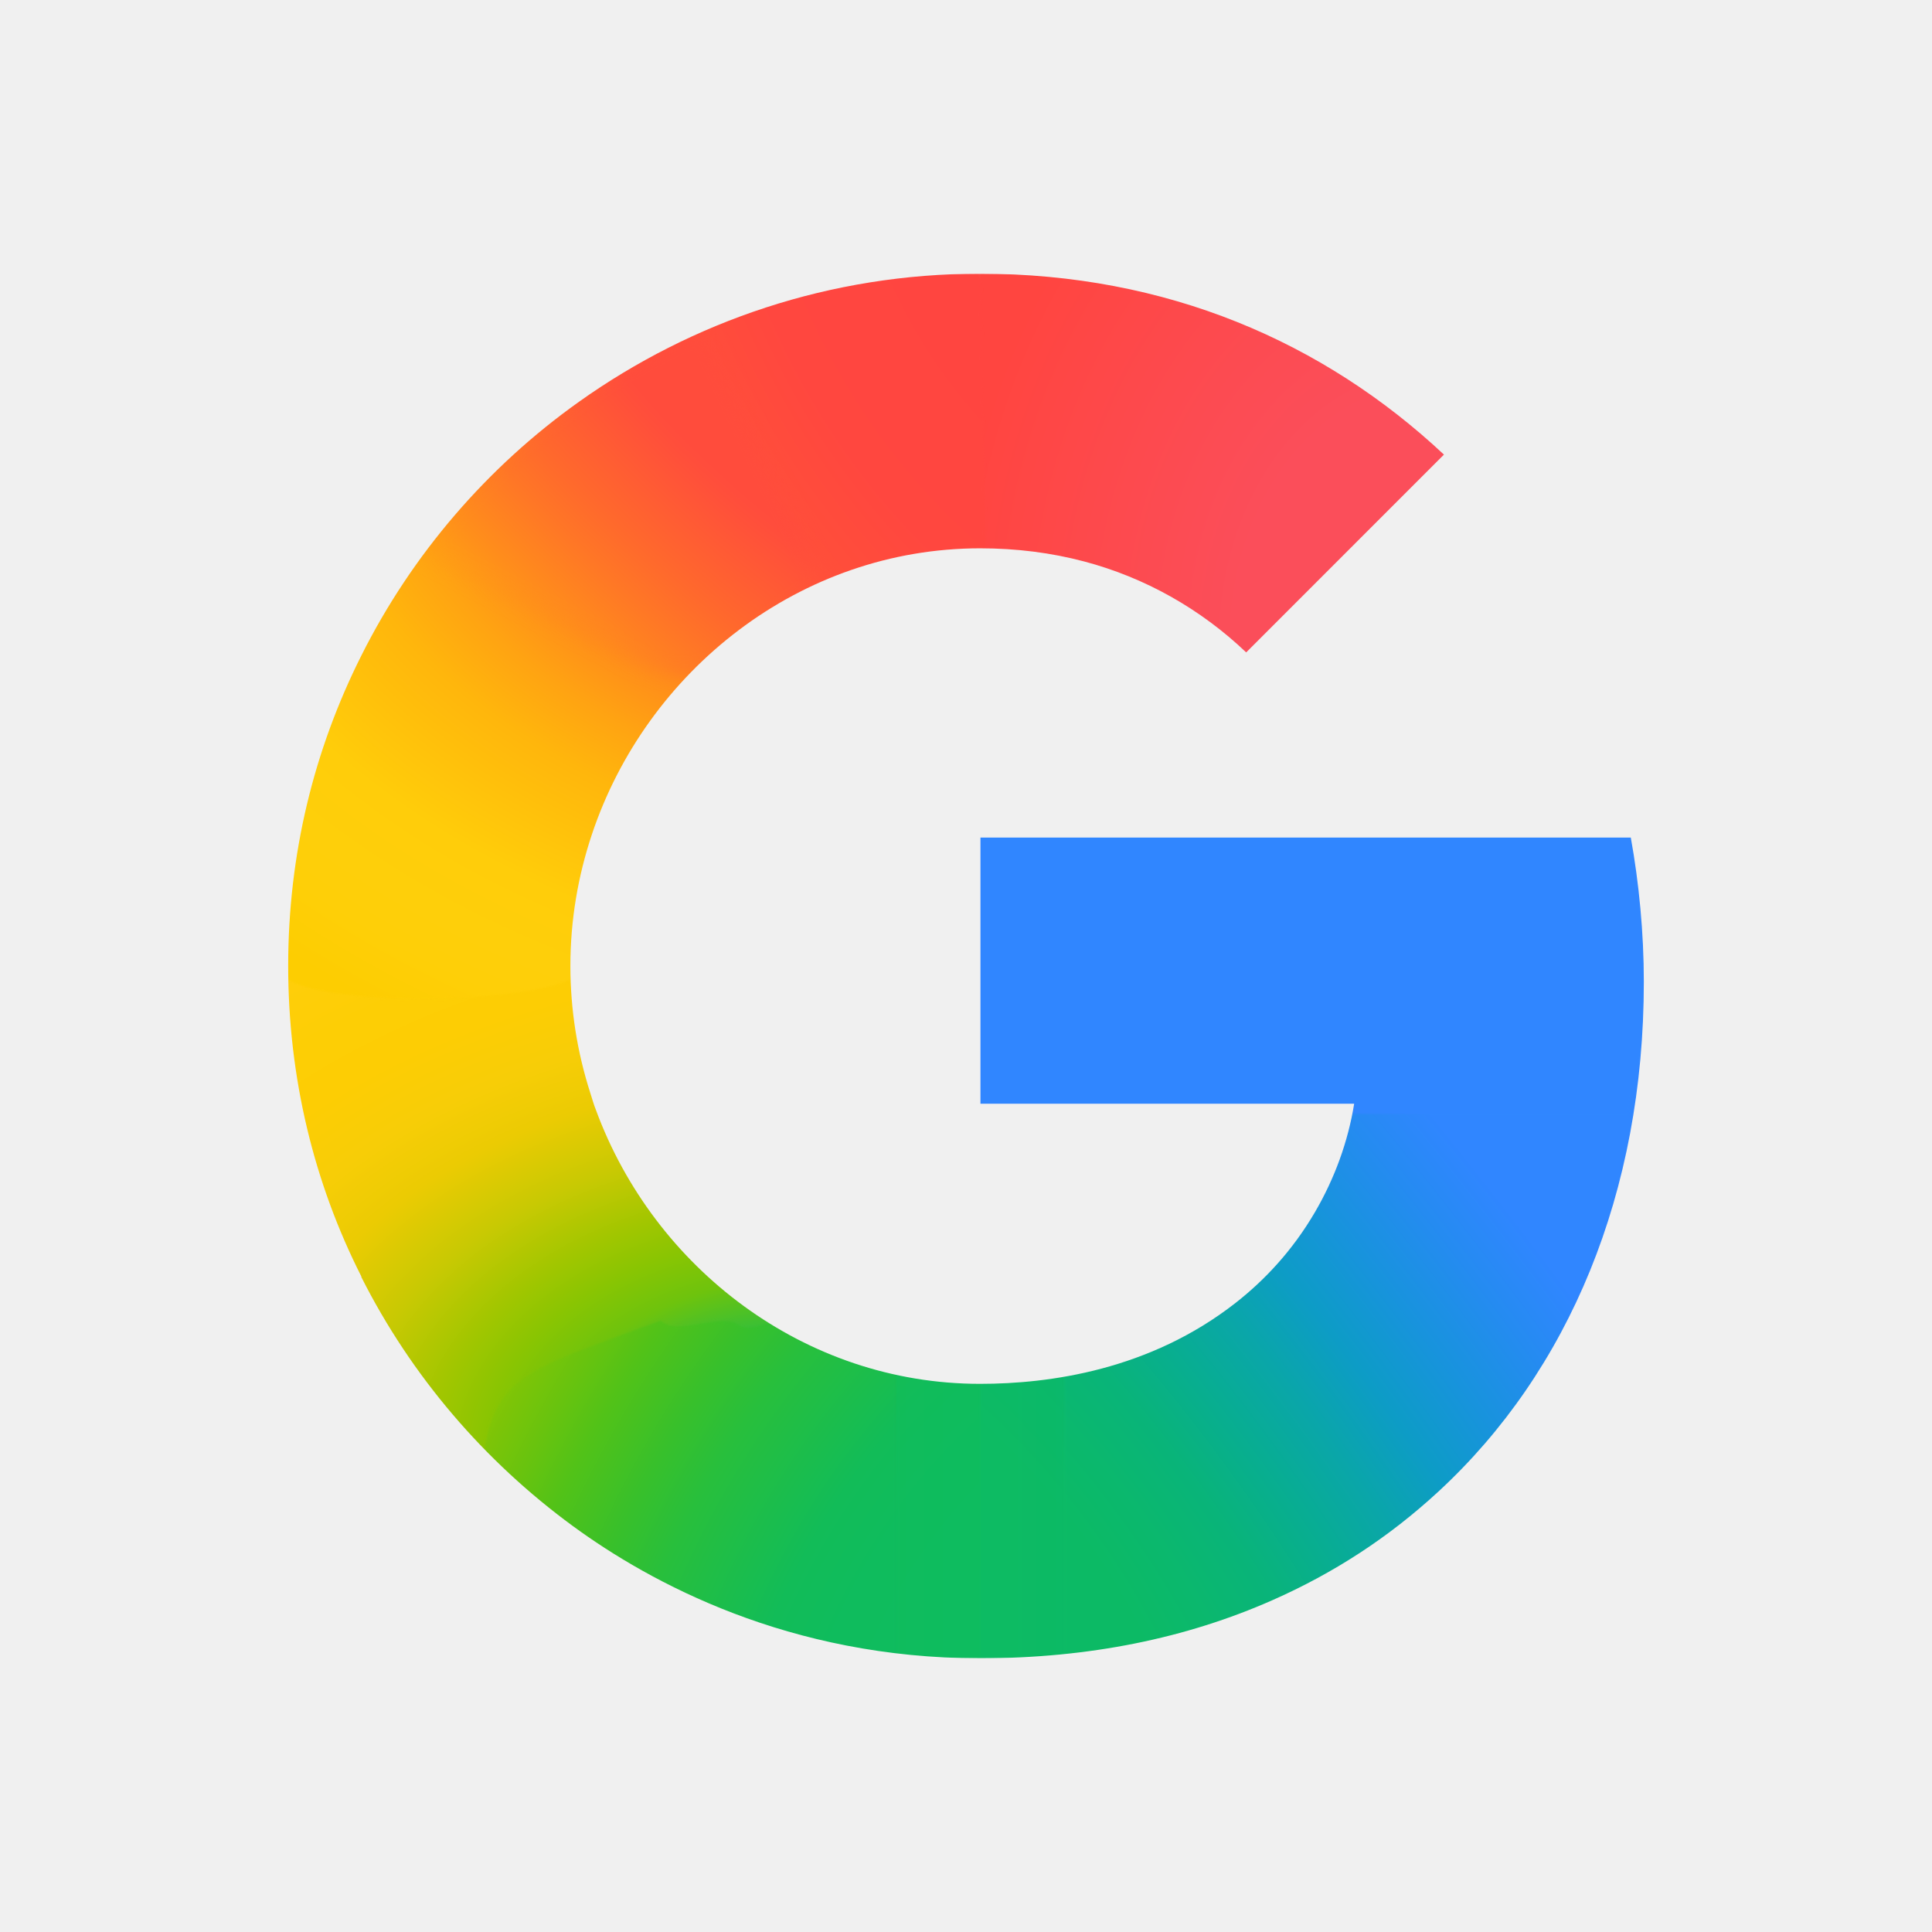
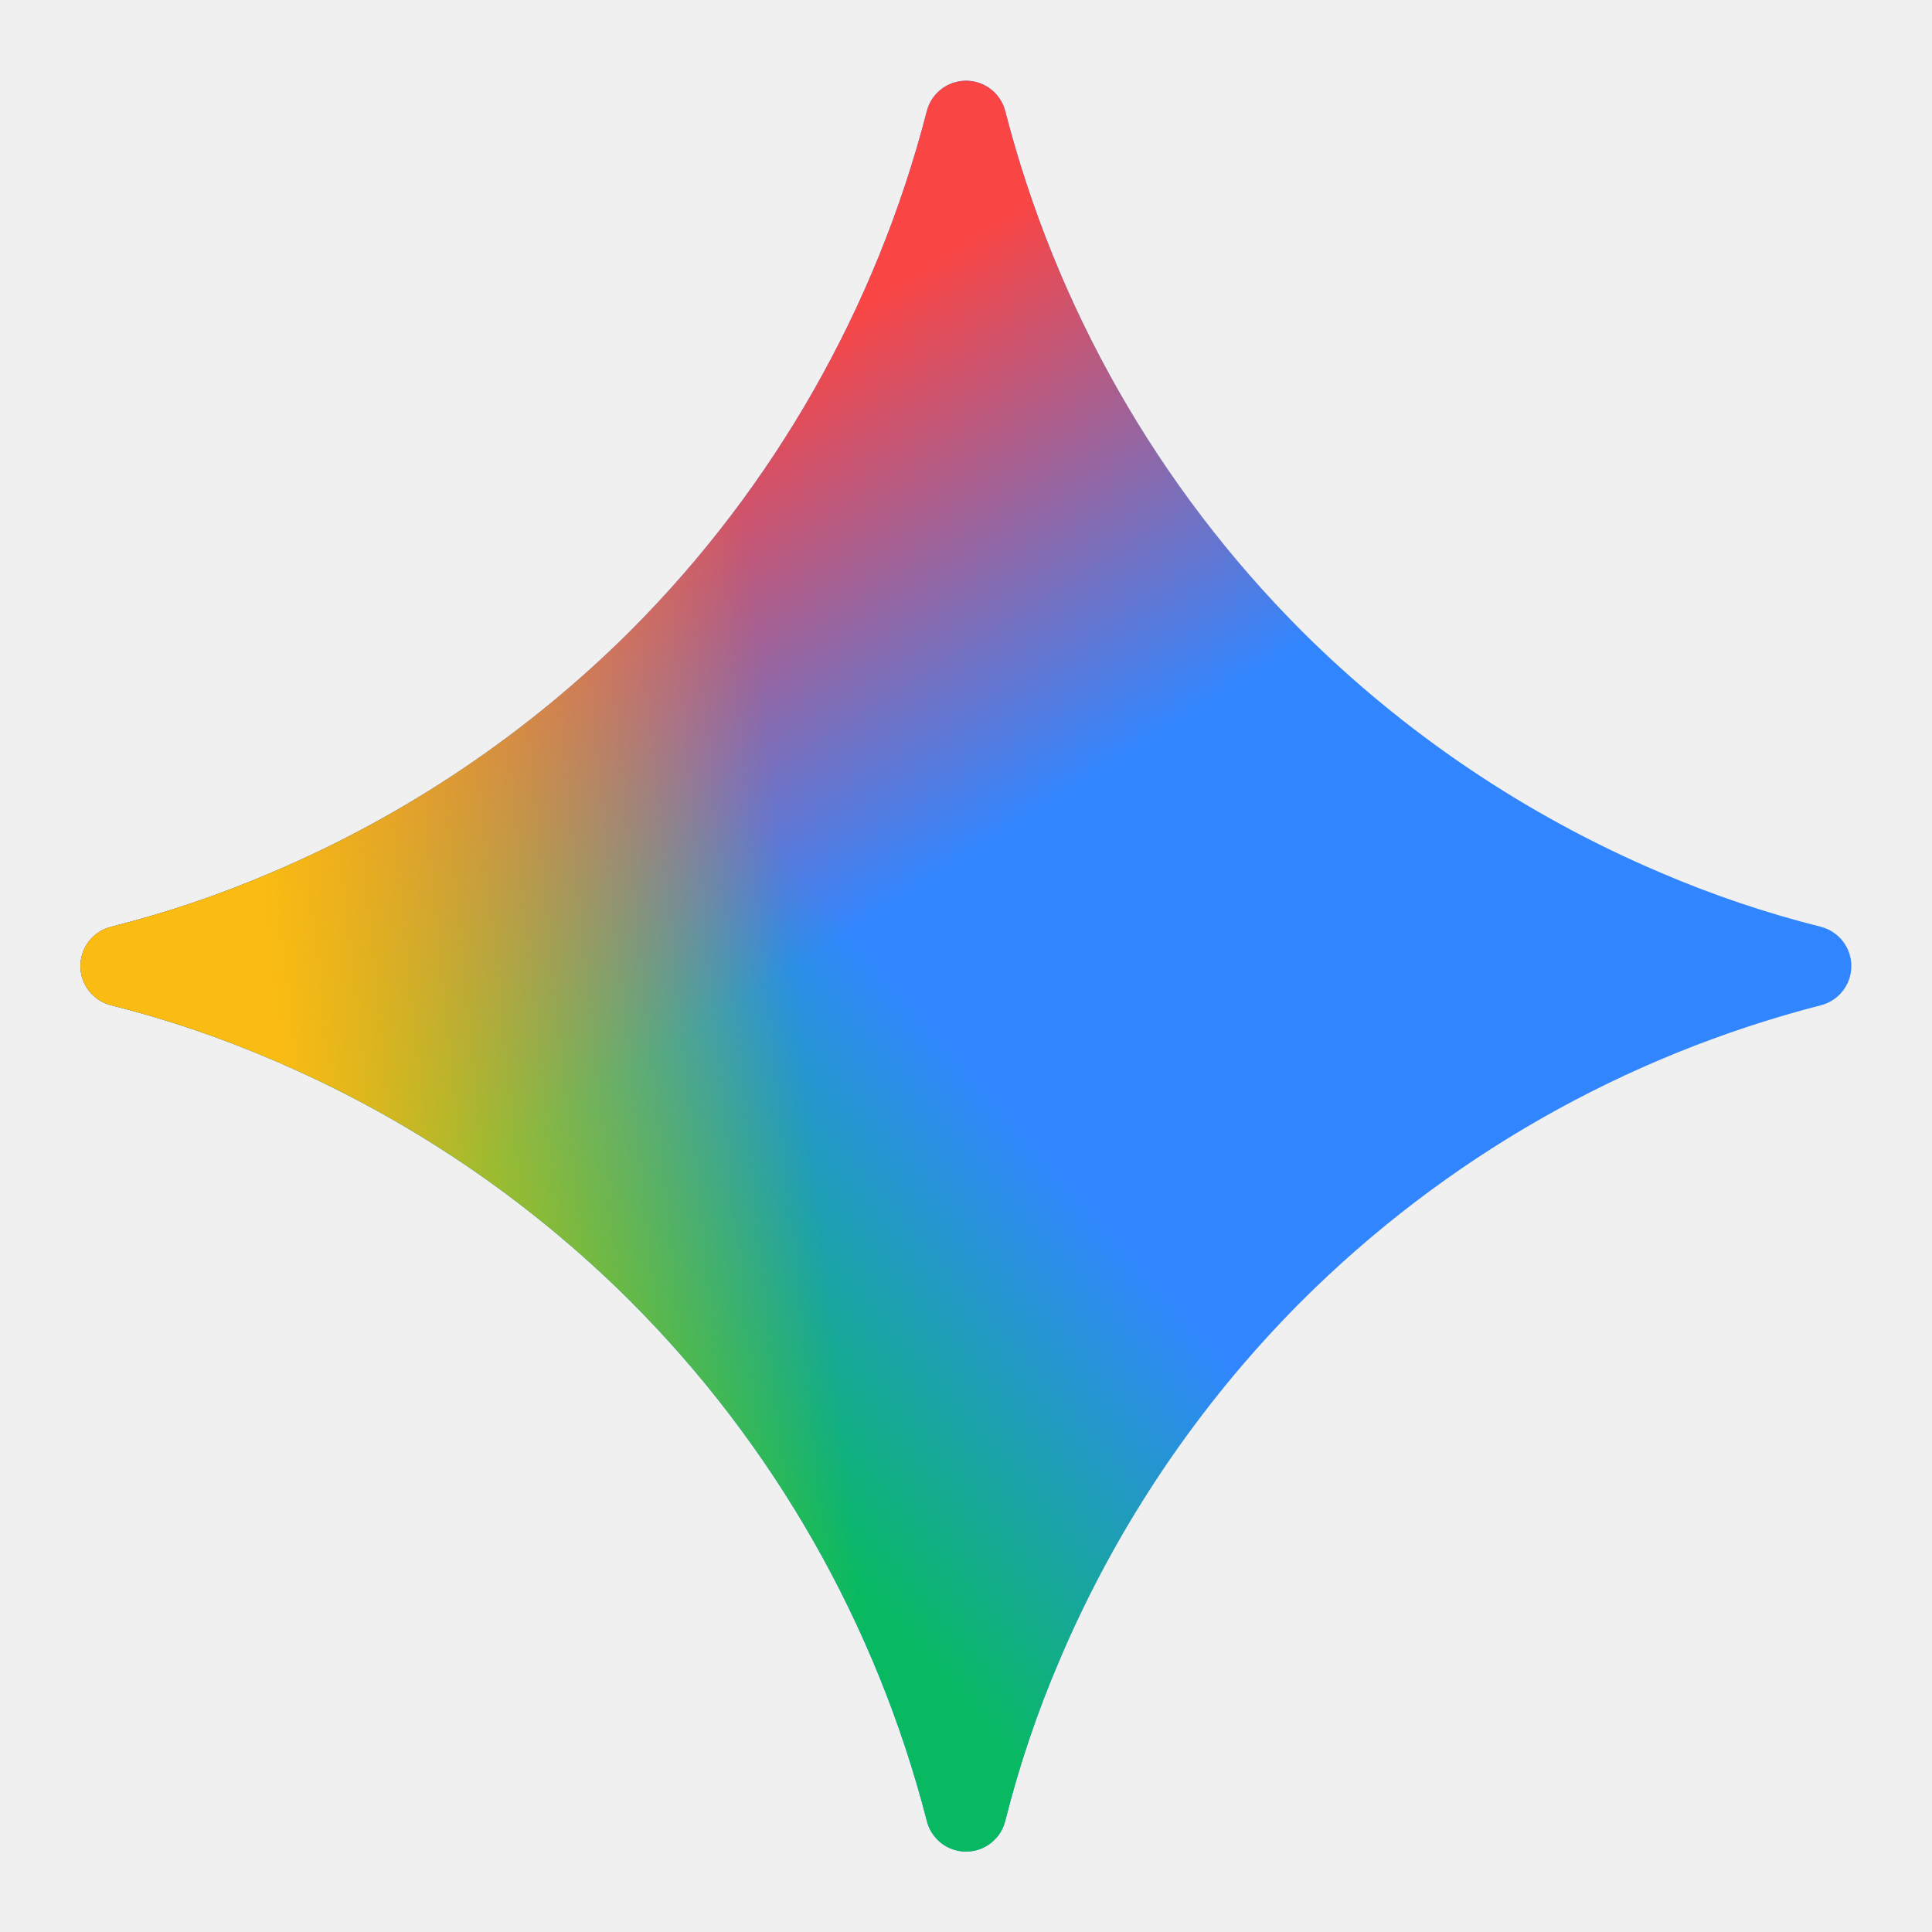
- <svg xmlns="http://www.w3.org/2000/svg" width="120" height="120" viewBox="0 0 120 120" fill="none">
-   <g clip-path="url(#clip0_35_22298)">
-     <mask id="mask0_35_22298" style="mask-type:luminance" maskUnits="userSpaceOnUse" x="17" y="17" width="86" height="86">
-       <path d="M101.292 52.022H60.898V68.554H84.109C83.735 70.894 82.898 73.196 81.671 75.294C80.265 77.699 78.527 79.529 76.746 80.924C71.41 85.099 65.19 85.953 60.869 85.953C49.956 85.953 40.631 78.749 37.021 68.96C36.876 68.605 36.779 68.238 36.661 67.875C35.845 65.335 35.428 62.677 35.428 60.002C35.428 57.148 35.9 54.416 36.76 51.836C40.155 41.658 49.69 34.057 60.877 34.057C63.127 34.057 65.294 34.33 67.349 34.876C71.104 35.871 74.559 37.811 77.403 40.522L89.686 28.236C82.214 21.24 72.475 17 60.857 17C51.569 17 42.994 19.955 35.967 24.951C30.269 29.001 25.595 34.425 22.441 40.724C19.507 46.565 17.9 53.037 17.9 59.996C17.9 66.955 19.51 73.495 22.443 79.281V79.32C25.542 85.463 30.074 90.753 35.581 94.785C40.393 98.308 49.02 102.999 60.857 102.999C67.664 102.999 73.697 101.746 79.017 99.397C82.855 97.702 86.255 95.492 89.334 92.651C93.402 88.898 96.588 84.255 98.763 78.914C100.938 73.573 102.101 67.532 102.101 60.984C102.101 57.934 101.801 54.837 101.292 52.022Z" fill="white" />
-     </mask>
-     <g mask="url(#mask0_35_22298)">
-       <g filter="url(#filter0_f_35_22298)">
-         <path d="M17.281 60.288C17.326 67.138 19.237 74.204 22.129 79.91V79.949C24.219 84.092 27.076 87.365 30.329 90.607L49.978 83.285C46.261 81.356 45.693 80.174 43.029 78.017C40.305 75.213 38.276 71.993 37.011 68.217H36.96L37.011 68.178C36.18 65.685 36.098 63.038 36.067 60.288H17.281Z" fill="url(#paint0_radial_35_22298)" />
-       </g>
-       <g filter="url(#filter1_f_35_22298)">
-         <path d="M60.897 16.687C58.955 23.656 59.698 30.43 60.897 34.371C63.14 34.373 65.301 34.646 67.349 35.19C71.104 36.185 74.559 38.125 77.403 40.836L90 28.237C82.537 21.248 73.556 16.698 60.897 16.687Z" fill="url(#paint1_radial_35_22298)" />
-       </g>
-       <g filter="url(#filter2_f_35_22298)">
-         <path d="M60.855 16.632C51.329 16.632 42.534 19.663 35.327 24.787C32.659 26.683 30.205 28.877 28.008 31.33C27.436 36.82 32.297 43.566 41.923 43.51C46.594 37.961 53.502 34.371 61.191 34.371L61.212 34.371L60.898 16.633C60.883 16.633 60.87 16.632 60.856 16.632H60.855Z" fill="url(#paint2_radial_35_22298)" />
-       </g>
-       <g filter="url(#filter3_f_35_22298)">
-         <path d="M92.298 62.274L83.795 68.24C83.422 70.58 82.584 72.882 81.357 74.981C79.951 77.385 78.213 79.216 76.432 80.61C71.107 84.777 64.903 85.635 60.584 85.639C56.12 93.404 55.337 97.294 60.898 103.562C67.779 103.557 73.879 102.288 79.26 99.912C83.149 98.195 86.595 95.955 89.716 93.076C93.838 89.272 97.067 84.568 99.271 79.154C101.475 73.741 102.654 67.621 102.654 60.984L92.298 62.274Z" fill="url(#paint3_radial_35_22298)" />
-       </g>
-       <g filter="url(#filter4_f_35_22298)">
-         <path d="M60.27 51.394V69.183H101.18C101.539 66.746 102.729 63.594 102.729 60.984C102.729 57.934 102.43 54.209 101.921 51.394H60.27Z" fill="#3086FF" />
-       </g>
-       <g filter="url(#filter5_f_35_22298)">
-         <path d="M28.205 30.703C25.68 33.524 23.523 36.681 21.814 40.096C18.88 45.937 17.273 53.037 17.273 59.996C17.273 60.094 17.281 60.19 17.282 60.288C18.582 62.833 35.229 62.345 36.068 60.288C36.067 60.193 36.056 60.099 36.056 60.003C36.056 57.148 36.529 55.045 37.389 52.464C38.451 49.281 40.113 46.35 42.239 43.825C42.721 43.196 44.006 41.846 44.381 41.035C44.523 40.727 44.121 40.554 44.099 40.445C44.074 40.324 43.535 40.421 43.414 40.331C43.03 40.043 42.271 39.893 41.809 39.76C40.824 39.475 39.19 38.846 38.283 38.194C35.414 36.135 30.939 33.674 28.205 30.703Z" fill="url(#paint4_radial_35_22298)" />
-       </g>
-       <g filter="url(#filter6_f_35_22298)">
-         <path d="M38.344 40.457C44.995 44.572 46.908 38.38 51.33 36.442L43.638 20.149C40.831 21.354 38.155 22.858 35.654 24.637C31.949 27.27 28.678 30.484 25.976 34.14L38.344 40.457Z" fill="url(#paint5_radial_35_22298)" />
-       </g>
-       <g filter="url(#filter7_f_35_22298)">
-         <path d="M41.05 82.026C32.122 85.318 30.724 85.436 29.902 91.087C31.478 92.658 33.166 94.104 34.953 95.413C39.765 98.936 49.02 103.628 60.857 103.628C60.87 103.628 60.884 103.626 60.898 103.626V85.325L60.87 85.325C56.437 85.325 52.895 84.136 49.264 82.069C48.368 81.559 46.743 82.928 45.918 82.316C44.779 81.472 42.038 83.043 41.05 82.026Z" fill="url(#paint6_radial_35_22298)" />
-       </g>
-       <g opacity="0.5" filter="url(#filter8_f_35_22298)">
-         <path d="M55.67 84.749V103.31C57.326 103.508 59.05 103.628 60.858 103.628C62.67 103.628 64.424 103.533 66.127 103.358V84.874C64.391 85.174 62.632 85.326 60.871 85.326C59.086 85.326 57.351 85.113 55.67 84.749Z" fill="url(#paint7_linear_35_22298)" />
-       </g>
-     </g>
-   </g>
+ <svg xmlns="http://www.w3.org/2000/svg" height="1em" style="flex:none;line-height:1" viewBox="0 0 24 24" width="1em">
+   <path d="M20.616 10.835a14.147 14.147 0 01-4.45-3.001 14.111 14.111 0 01-3.678-6.452.503.503 0 00-.975 0 14.134 14.134 0 01-3.679 6.452 14.155 14.155 0 01-4.45 3.001c-.65.28-1.318.505-2.002.678a.502.502 0 000 .975c.684.172 1.35.397 2.002.677a14.147 14.147 0 014.45 3.001 14.112 14.112 0 013.679 6.453.502.502 0 00.975 0c.172-.685.397-1.351.677-2.003a14.145 14.145 0 013.001-4.45 14.113 14.113 0 016.453-3.678.503.503 0 000-.975 13.245 13.245 0 01-2.003-.678z" fill="#3186FF" />
+   <path d="M20.616 10.835a14.147 14.147 0 01-4.45-3.001 14.111 14.111 0 01-3.678-6.452.503.503 0 00-.975 0 14.134 14.134 0 01-3.679 6.452 14.155 14.155 0 01-4.45 3.001c-.65.28-1.318.505-2.002.678a.502.502 0 000 .975c.684.172 1.35.397 2.002.677a14.147 14.147 0 014.45 3.001 14.112 14.112 0 013.679 6.453.502.502 0 00.975 0c.172-.685.397-1.351.677-2.003a14.145 14.145 0 013.001-4.45 14.113 14.113 0 016.453-3.678.503.503 0 000-.975 13.245 13.245 0 01-2.003-.678z" fill="url(#lobe-icons-gemini-0-_R_0_)" />
+   <path d="M20.616 10.835a14.147 14.147 0 01-4.45-3.001 14.111 14.111 0 01-3.678-6.452.503.503 0 00-.975 0 14.134 14.134 0 01-3.679 6.452 14.155 14.155 0 01-4.45 3.001c-.65.28-1.318.505-2.002.678a.502.502 0 000 .975c.684.172 1.35.397 2.002.677a14.147 14.147 0 014.45 3.001 14.112 14.112 0 013.679 6.453.502.502 0 00.975 0c.172-.685.397-1.351.677-2.003a14.145 14.145 0 013.001-4.45 14.113 14.113 0 016.453-3.678.503.503 0 000-.975 13.245 13.245 0 01-2.003-.678z" fill="url(#lobe-icons-gemini-1-_R_0_)" />
+   <path d="M20.616 10.835a14.147 14.147 0 01-4.45-3.001 14.111 14.111 0 01-3.678-6.452.503.503 0 00-.975 0 14.134 14.134 0 01-3.679 6.452 14.155 14.155 0 01-4.45 3.001c-.65.28-1.318.505-2.002.678a.502.502 0 000 .975c.684.172 1.35.397 2.002.677a14.147 14.147 0 014.45 3.001 14.112 14.112 0 013.679 6.453.502.502 0 00.975 0c.172-.685.397-1.351.677-2.003a14.145 14.145 0 013.001-4.45 14.113 14.113 0 016.453-3.678.503.503 0 000-.975 13.245 13.245 0 01-2.003-.678z" fill="url(#lobe-icons-gemini-2-_R_0_)" />
  <defs>
-     <filter id="filter0_f_35_22298" x="17.134" y="60.14" width="32.993" height="30.615" filterUnits="userSpaceOnUse" color-interpolation-filters="sRGB">
-       <feFlood flood-opacity="0" result="BackgroundImageFix" />
-       <feBlend mode="normal" in="SourceGraphic" in2="BackgroundImageFix" result="shape" />
-       <feGaussianBlur stdDeviation="0.074" result="effect1_foregroundBlur_35_22298" />
-     </filter>
-     <filter id="filter1_f_35_22298" x="59.556" y="16.54" width="30.592" height="24.444" filterUnits="userSpaceOnUse" color-interpolation-filters="sRGB">
-       <feFlood flood-opacity="0" result="BackgroundImageFix" />
-       <feBlend mode="normal" in="SourceGraphic" in2="BackgroundImageFix" result="shape" />
-       <feGaussianBlur stdDeviation="0.074" result="effect1_foregroundBlur_35_22298" />
-     </filter>
-     <filter id="filter2_f_35_22298" x="27.815" y="16.485" width="33.544" height="27.174" filterUnits="userSpaceOnUse" color-interpolation-filters="sRGB">
-       <feFlood flood-opacity="0" result="BackgroundImageFix" />
-       <feBlend mode="normal" in="SourceGraphic" in2="BackgroundImageFix" result="shape" />
-       <feGaussianBlur stdDeviation="0.074" result="effect1_foregroundBlur_35_22298" />
-     </filter>
-     <filter id="filter3_f_35_22298" x="56.832" y="60.836" width="45.969" height="42.873" filterUnits="userSpaceOnUse" color-interpolation-filters="sRGB">
-       <feFlood flood-opacity="0" result="BackgroundImageFix" />
-       <feBlend mode="normal" in="SourceGraphic" in2="BackgroundImageFix" result="shape" />
-       <feGaussianBlur stdDeviation="0.074" result="effect1_foregroundBlur_35_22298" />
-     </filter>
-     <filter id="filter4_f_35_22298" x="60.123" y="51.247" width="42.754" height="18.084" filterUnits="userSpaceOnUse" color-interpolation-filters="sRGB">
-       <feFlood flood-opacity="0" result="BackgroundImageFix" />
-       <feBlend mode="normal" in="SourceGraphic" in2="BackgroundImageFix" result="shape" />
-       <feGaussianBlur stdDeviation="0.074" result="effect1_foregroundBlur_35_22298" />
-     </filter>
-     <filter id="filter5_f_35_22298" x="17.126" y="30.555" width="27.433" height="31.611" filterUnits="userSpaceOnUse" color-interpolation-filters="sRGB">
-       <feFlood flood-opacity="0" result="BackgroundImageFix" />
-       <feBlend mode="normal" in="SourceGraphic" in2="BackgroundImageFix" result="shape" />
-       <feGaussianBlur stdDeviation="0.074" result="effect1_foregroundBlur_35_22298" />
-     </filter>
-     <filter id="filter6_f_35_22298" x="24.938" y="19.112" width="27.43" height="23.766" filterUnits="userSpaceOnUse" color-interpolation-filters="sRGB">
-       <feFlood flood-opacity="0" result="BackgroundImageFix" />
-       <feBlend mode="normal" in="SourceGraphic" in2="BackgroundImageFix" result="shape" />
-       <feGaussianBlur stdDeviation="0.519" result="effect1_foregroundBlur_35_22298" />
-     </filter>
-     <filter id="filter7_f_35_22298" x="29.755" y="81.805" width="31.29" height="21.971" filterUnits="userSpaceOnUse" color-interpolation-filters="sRGB">
-       <feFlood flood-opacity="0" result="BackgroundImageFix" />
-       <feBlend mode="normal" in="SourceGraphic" in2="BackgroundImageFix" result="shape" />
-       <feGaussianBlur stdDeviation="0.074" result="effect1_foregroundBlur_35_22298" />
-     </filter>
-     <filter id="filter8_f_35_22298" x="55.522" y="84.601" width="10.753" height="19.174" filterUnits="userSpaceOnUse" color-interpolation-filters="sRGB">
-       <feFlood flood-opacity="0" result="BackgroundImageFix" />
-       <feBlend mode="normal" in="SourceGraphic" in2="BackgroundImageFix" result="shape" />
-       <feGaussianBlur stdDeviation="0.074" result="effect1_foregroundBlur_35_22298" />
-     </filter>
-     <radialGradient id="paint0_radial_35_22298" cx="0" cy="0" r="1" gradientUnits="userSpaceOnUse" gradientTransform="translate(49.5848 89.9617) rotate(-92.3394) scale(42.8631 62.961)">
-       <stop offset="0.142" stop-color="#1ABD4D" />
-       <stop offset="0.248" stop-color="#6EC30D" />
-       <stop offset="0.312" stop-color="#8AC502" />
-       <stop offset="0.366" stop-color="#A2C600" />
-       <stop offset="0.446" stop-color="#C8C903" />
-       <stop offset="0.54" stop-color="#EBCB03" />
-       <stop offset="0.616" stop-color="#F7CD07" />
-       <stop offset="0.699" stop-color="#FDCD04" />
-       <stop offset="0.771" stop-color="#FDCE05" />
-       <stop offset="0.861" stop-color="#FFCE0A" />
-     </radialGradient>
-     <radialGradient id="paint1_radial_35_22298" cx="0" cy="0" r="1" gradientUnits="userSpaceOnUse" gradientTransform="translate(88.8211 39.9249) scale(29.7142 38.3742)">
-       <stop offset="0.408" stop-color="#FB4E5A" />
-       <stop offset="1" stop-color="#FF4540" />
-     </radialGradient>
-     <radialGradient id="paint2_radial_35_22298" cx="0" cy="0" r="1" gradientTransform="matrix(-41.6321 23.0583 31.2901 56.4944 72.594 11.0773)" gradientUnits="userSpaceOnUse">
-       <stop offset="0.231" stop-color="#FF4541" />
-       <stop offset="0.312" stop-color="#FF4540" />
-       <stop offset="0.458" stop-color="#FF4640" />
-       <stop offset="0.54" stop-color="#FF473F" />
-       <stop offset="0.699" stop-color="#FF5138" />
-       <stop offset="0.771" stop-color="#FF5B33" />
-       <stop offset="0.861" stop-color="#FF6C29" />
-       <stop offset="1" stop-color="#FF8C18" />
-     </radialGradient>
-     <radialGradient id="paint3_radial_35_22298" cx="0" cy="0" r="1" gradientTransform="matrix(-75.5013 -98.558 -36.3804 27.8694 61.5159 97.9957)" gradientUnits="userSpaceOnUse">
-       <stop offset="0.132" stop-color="#0CBA65" />
-       <stop offset="0.21" stop-color="#0BB86D" />
-       <stop offset="0.297" stop-color="#09B479" />
-       <stop offset="0.396" stop-color="#08AD93" />
-       <stop offset="0.477" stop-color="#0AA6A9" />
-       <stop offset="0.568" stop-color="#0D9CC6" />
-       <stop offset="0.667" stop-color="#1893DD" />
-       <stop offset="0.769" stop-color="#258BF1" />
-       <stop offset="0.859" stop-color="#3086FF" />
-     </radialGradient>
-     <radialGradient id="paint4_radial_35_22298" cx="0" cy="0" r="1" gradientUnits="userSpaceOnUse" gradientTransform="translate(57.2092 24.7549) rotate(96.6178) scale(46.3623 64.1041)">
-       <stop offset="0.366" stop-color="#FF4E3A" />
-       <stop offset="0.458" stop-color="#FF8A1B" />
-       <stop offset="0.54" stop-color="#FFA312" />
-       <stop offset="0.616" stop-color="#FFB60C" />
-       <stop offset="0.771" stop-color="#FFCD0A" />
-       <stop offset="0.861" stop-color="#FECF0A" />
-       <stop offset="0.915" stop-color="#FECF08" />
-       <stop offset="1" stop-color="#FDCD01" />
-     </radialGradient>
-     <radialGradient id="paint5_radial_35_22298" cx="0" cy="0" r="1" gradientTransform="matrix(-15.4439 17.0806 -48.1768 -43.5604 49.6959 24.2764)" gradientUnits="userSpaceOnUse">
-       <stop offset="0.316" stop-color="#FF4C3C" />
-       <stop offset="0.604" stop-color="#FF692C" />
-       <stop offset="0.727" stop-color="#FF7825" />
-       <stop offset="0.885" stop-color="#FF8D1B" />
-       <stop offset="1" stop-color="#FF9F13" />
-     </radialGradient>
-     <radialGradient id="paint6_radial_35_22298" cx="0" cy="0" r="1" gradientTransform="matrix(-41.6321 -23.0583 31.2901 -56.4944 72.594 108.921)" gradientUnits="userSpaceOnUse">
-       <stop offset="0.231" stop-color="#0FBC5F" />
-       <stop offset="0.312" stop-color="#0FBC5F" />
-       <stop offset="0.366" stop-color="#0FBC5E" />
-       <stop offset="0.458" stop-color="#0FBC5D" />
-       <stop offset="0.54" stop-color="#12BC58" />
-       <stop offset="0.699" stop-color="#28BF3C" />
-       <stop offset="0.771" stop-color="#38C02B" />
-       <stop offset="0.861" stop-color="#52C218" />
-       <stop offset="0.915" stop-color="#67C30F" />
-       <stop offset="1" stop-color="#86C504" />
-     </radialGradient>
-     <linearGradient id="paint7_linear_35_22298" x1="55.67" y1="94.188" x2="66.127" y2="94.188" gradientUnits="userSpaceOnUse">
-       <stop stop-color="#0FBC5C" />
-       <stop offset="1" stop-color="#0CBA65" />
+     <linearGradient gradientUnits="userSpaceOnUse" id="lobe-icons-gemini-0-_R_0_" x1="7" x2="11" y1="15.5" y2="12">
+       <stop stop-color="#08B962" />
+       <stop offset="1" stop-color="#08B962" stop-opacity="0" />
    </linearGradient>
-     <clipPath id="clip0_35_22298">
-       <rect width="86" height="86" fill="white" transform="translate(17 17)" />
-     </clipPath>
+     <linearGradient gradientUnits="userSpaceOnUse" id="lobe-icons-gemini-1-_R_0_" x1="8" x2="11.5" y1="5.5" y2="11">
+       <stop stop-color="#F94543" />
+       <stop offset="1" stop-color="#F94543" stop-opacity="0" />
+     </linearGradient>
+     <linearGradient gradientUnits="userSpaceOnUse" id="lobe-icons-gemini-2-_R_0_" x1="3.5" x2="17.5" y1="13.5" y2="12">
+       <stop stop-color="#FABC12" />
+       <stop offset=".46" stop-color="#FABC12" stop-opacity="0" />
+     </linearGradient>
  </defs>
</svg>
